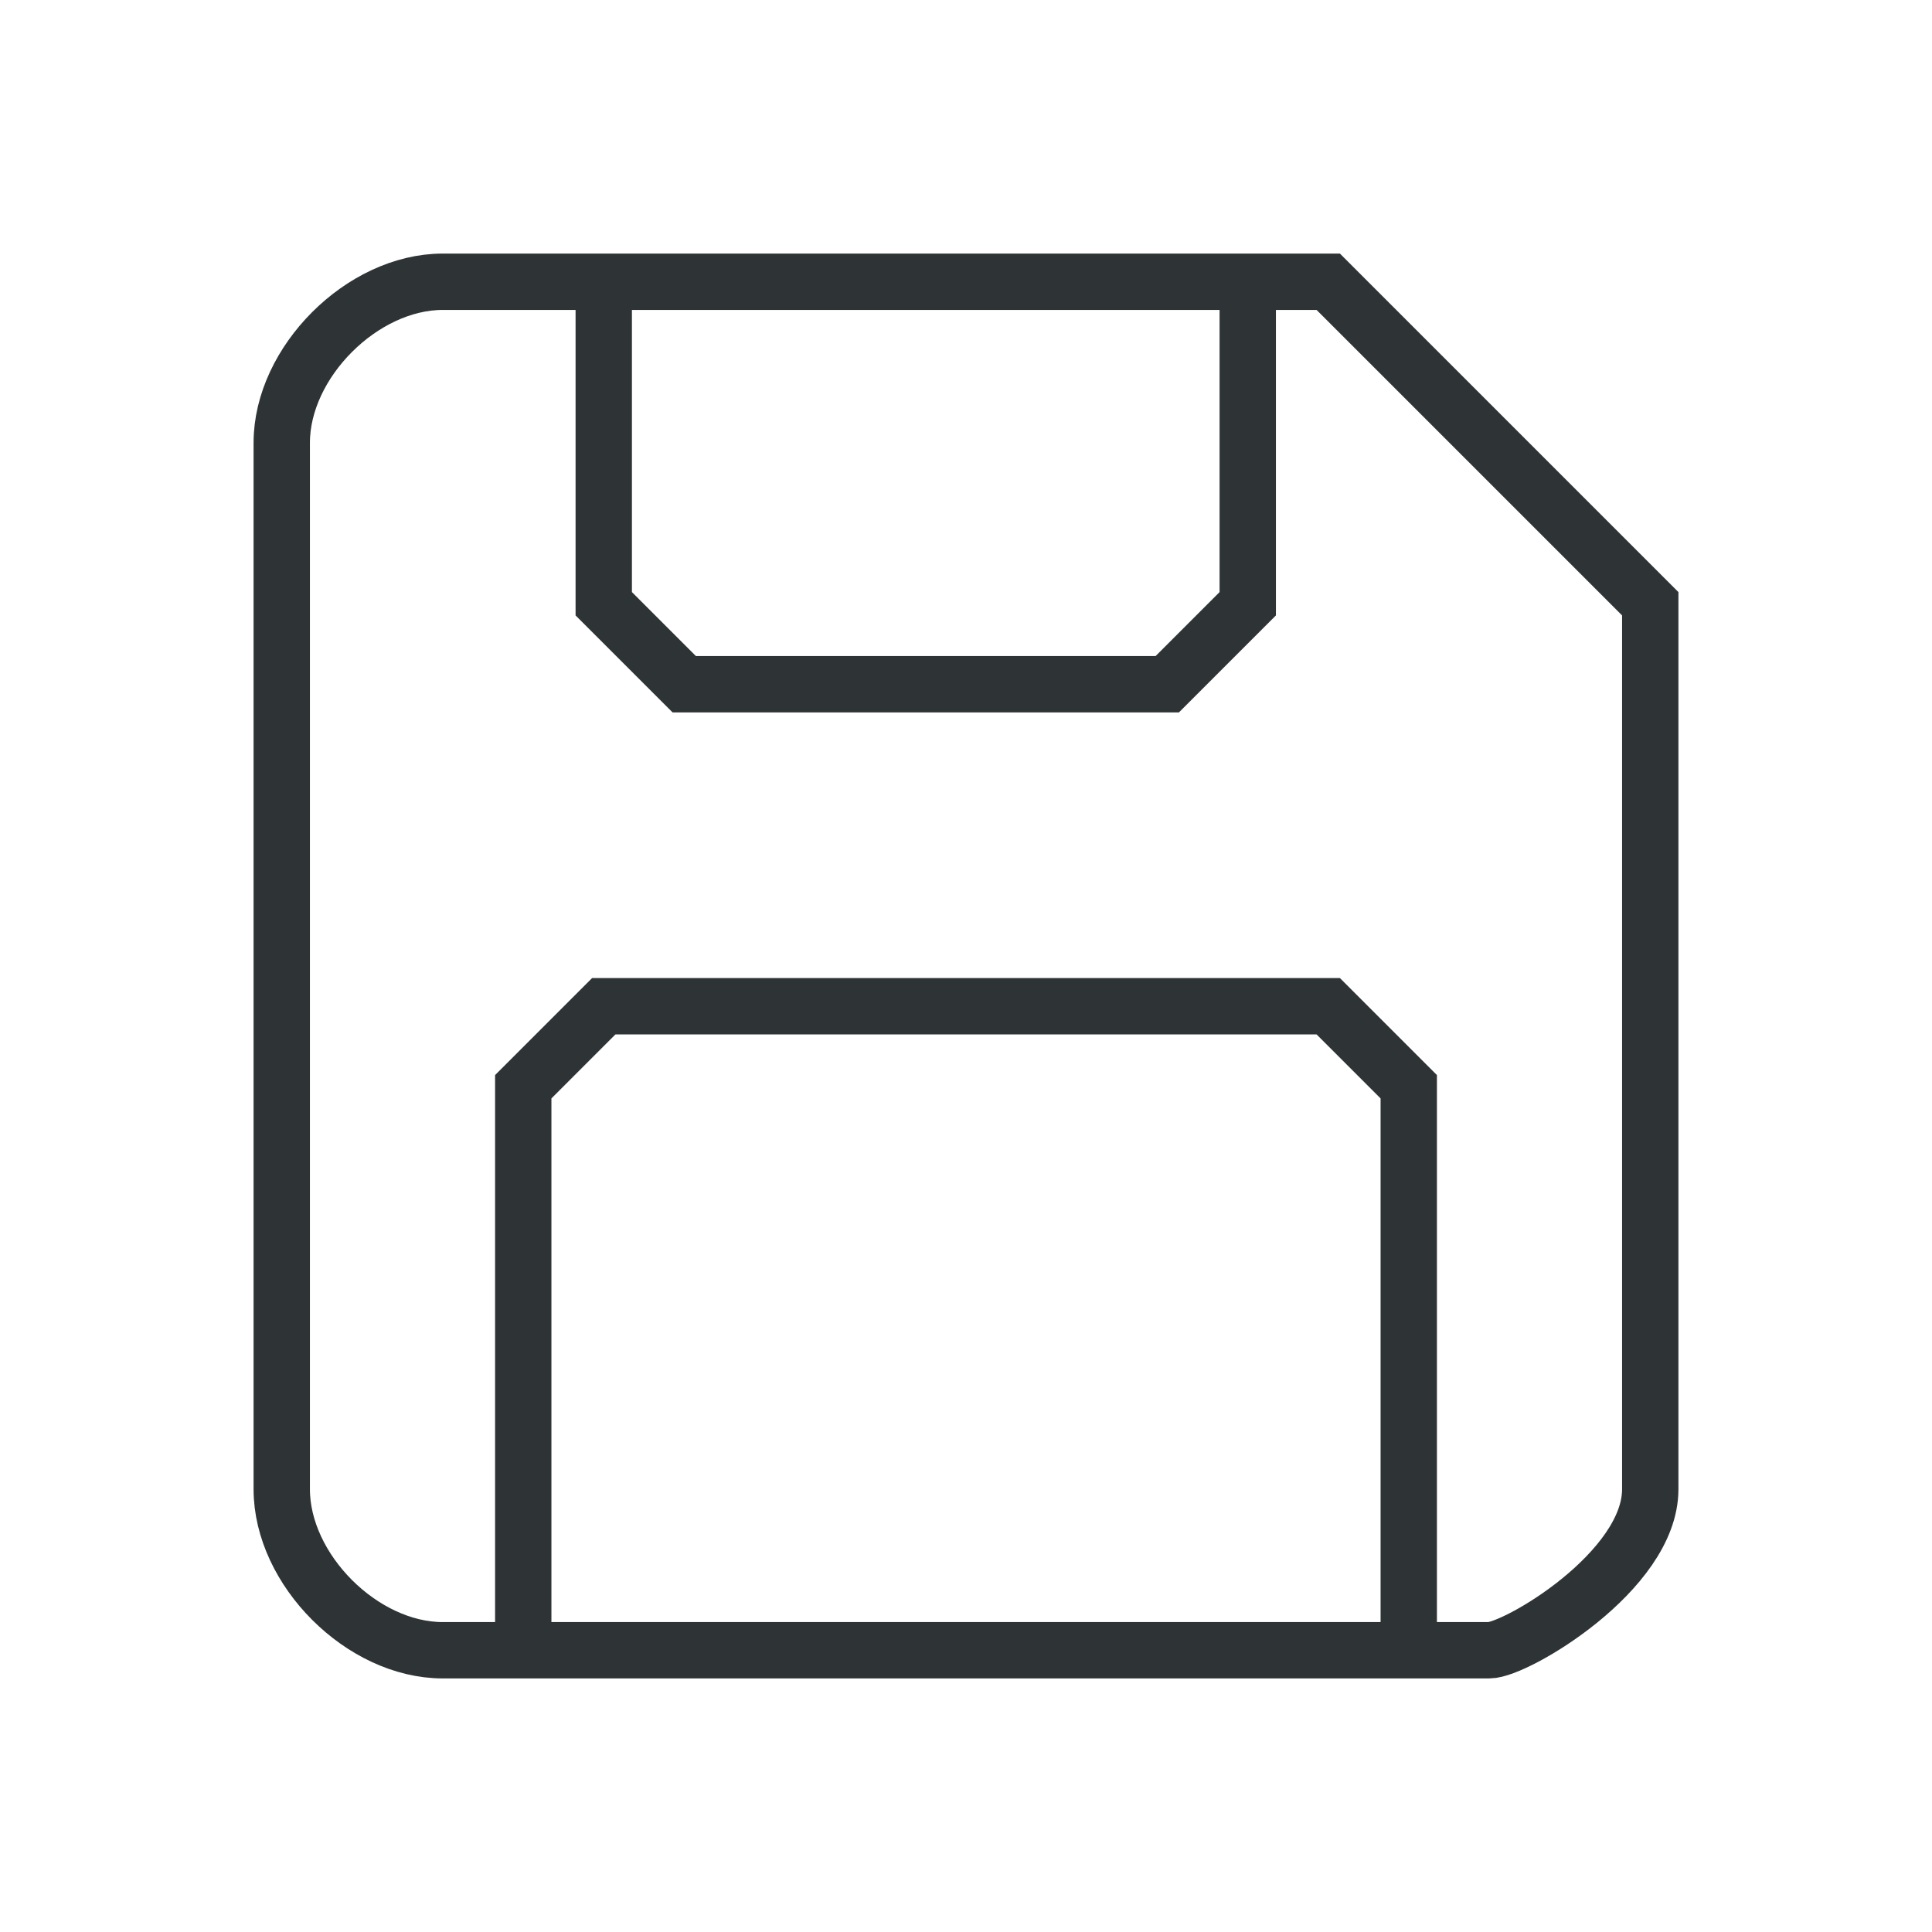
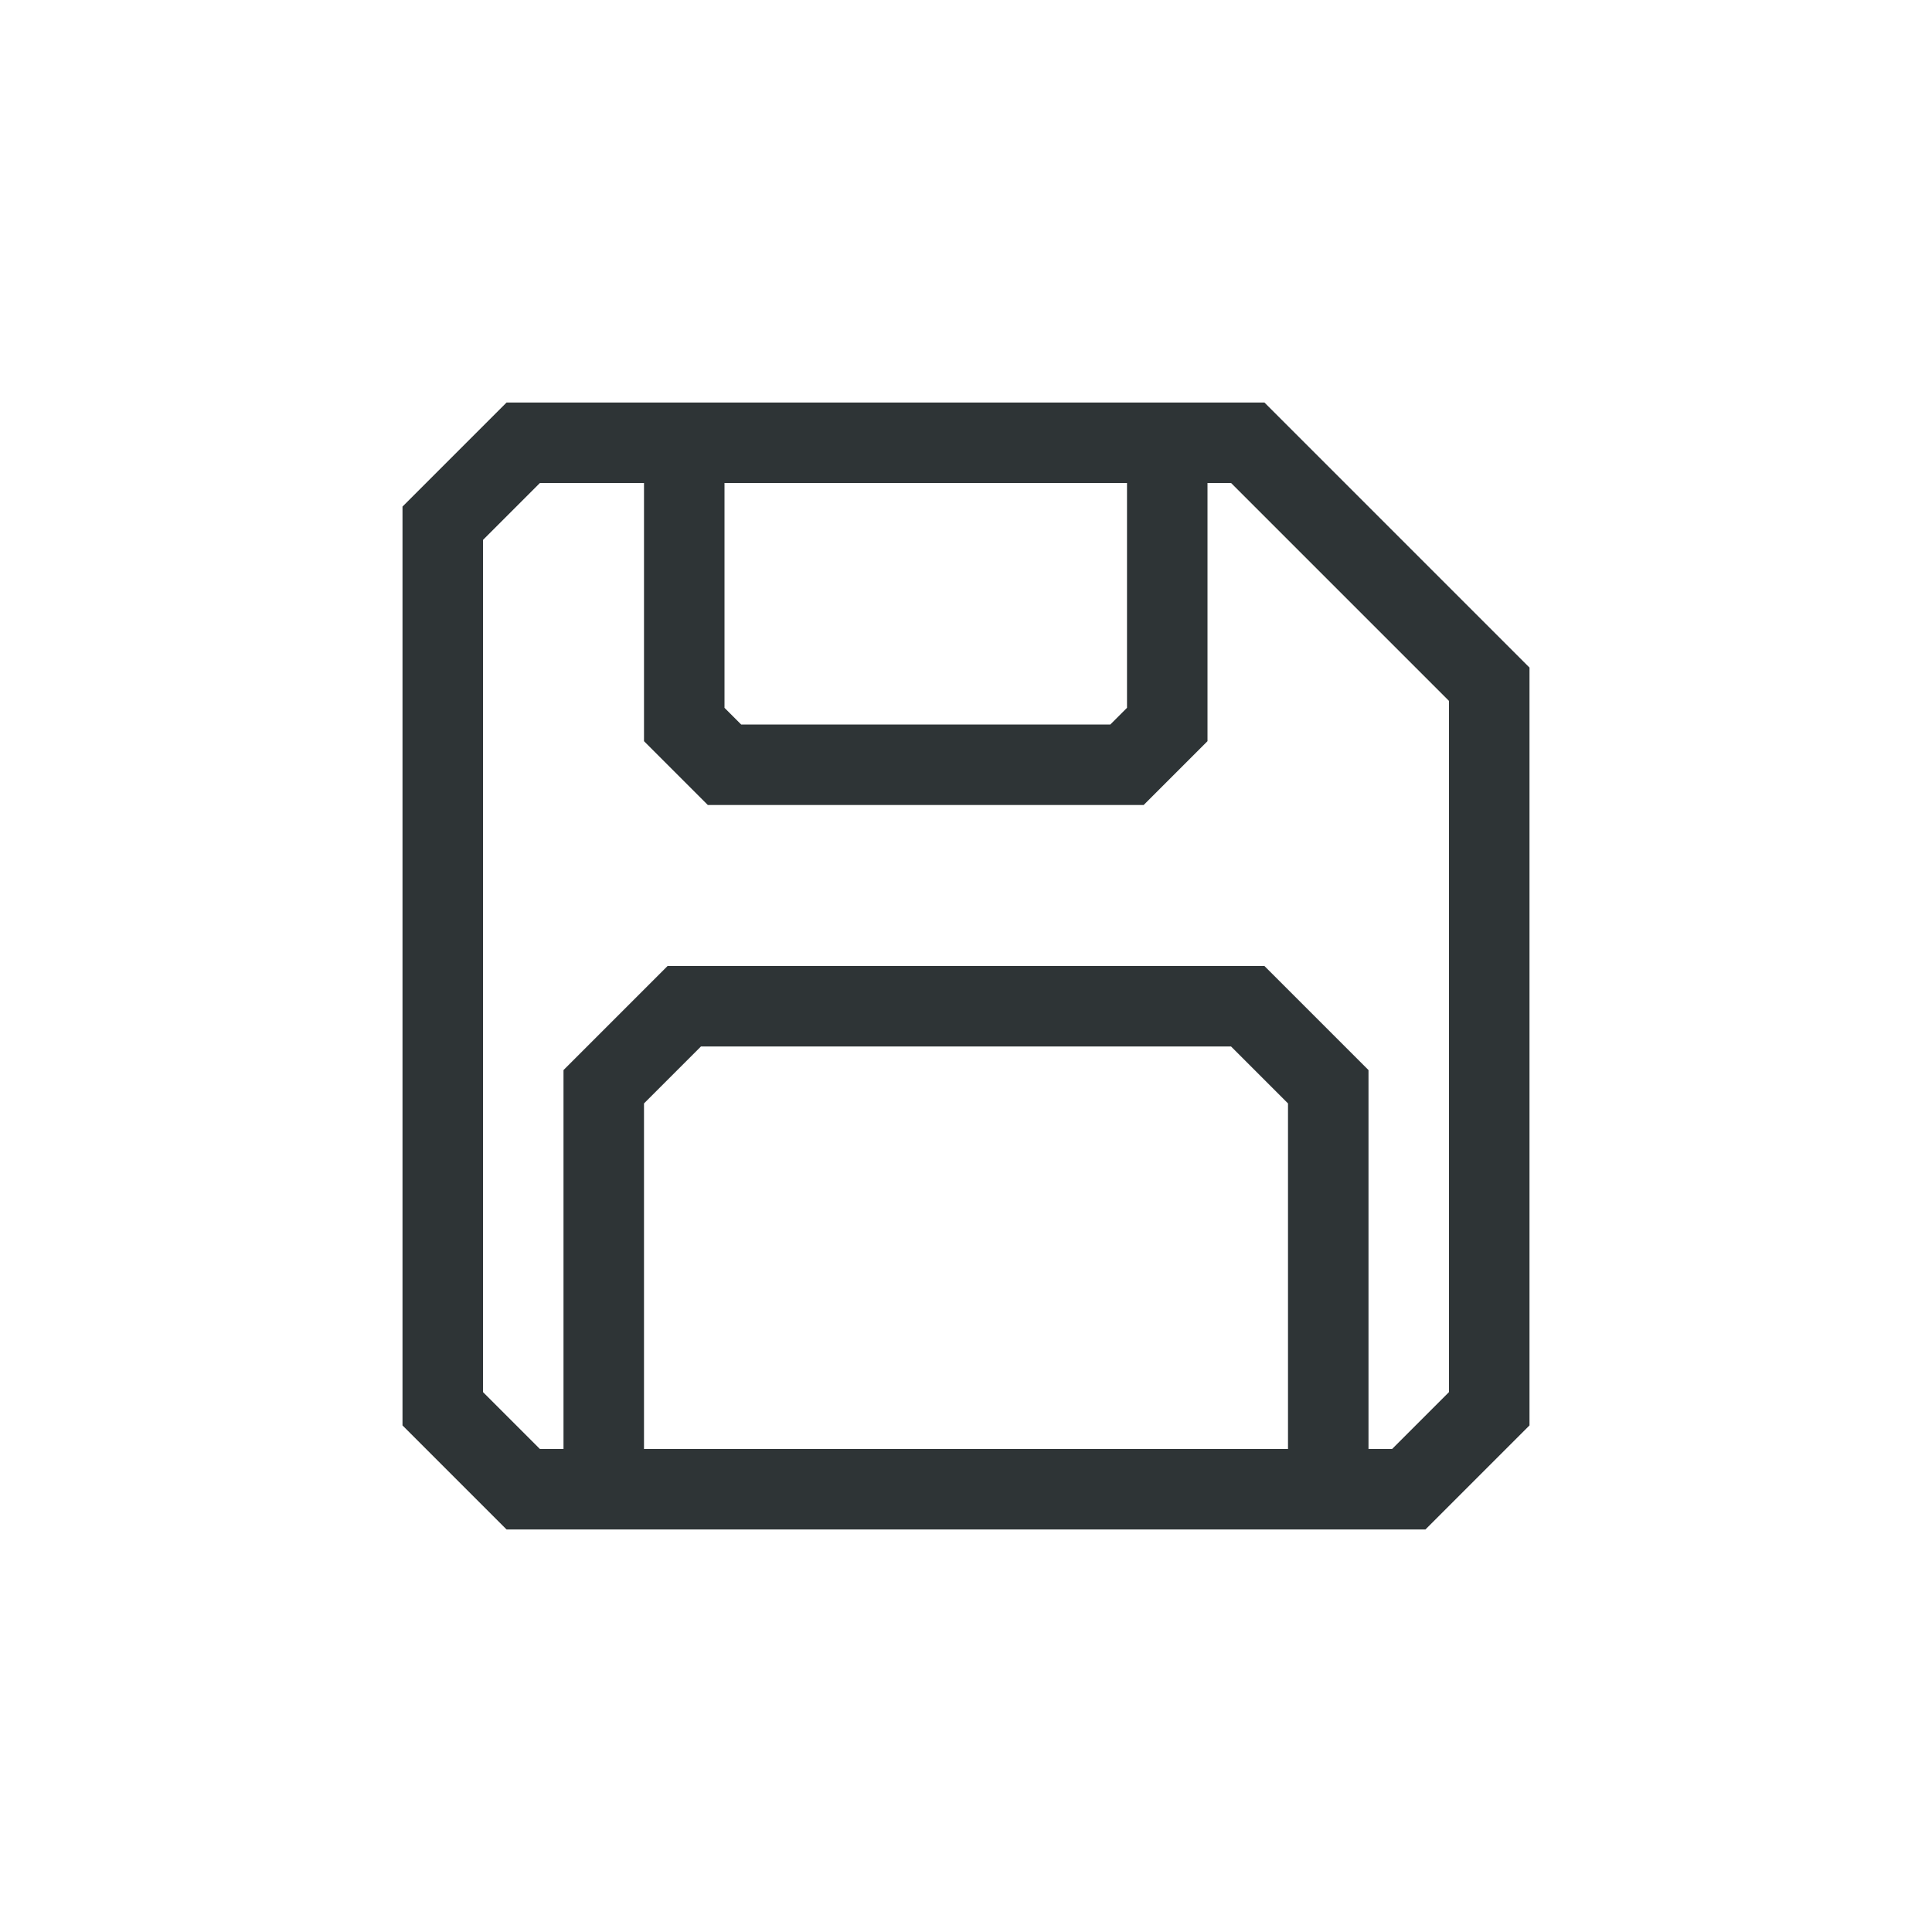
<svg xmlns="http://www.w3.org/2000/svg" width="24" height="24" viewBox="0 0 24 24" version="1.1" id="svg5" xml:space="preserve">
  <defs id="defs2" />
  <g id="layer3">
-     <path style="fill:none;stroke:#2e3436;stroke-width:0.7;stroke-linecap:square;stroke-dasharray:none;stroke-dashoffset:0.6;paint-order:fill markers stroke" d="m 15.5,3.5 v 4 l -1,1 h -6 l -1,-1 v -4 m 13,4 -4,-4 h -11 c -1,0 -2,1 -2,2 v 13 c 0,1 1,2 2,2 h 13 c 0.33,0 2,-0.981 2,-2 V 11 Z m -3,13 v -7 l -1,-1 h -9 l -1,1 v 7" id="path1147" />
+     <path style="fill:none;stroke:#2e3436;stroke-width:1;stroke-linecap:square;stroke-dasharray:none;stroke-dashoffset:0.6;paint-order:fill markers stroke" d="M 14.5,5.5 V 9 L 14,9.5 H 9 L 8.5,9 V 5.5 m 10,3 -3,-3 h -9 l -1,1 v 11 l 1,1 h 11 l 1,-1 V 11 Z m -2,10 v -5 l -1,-1 h -7 l -1,1 v 5" id="path1147" />
  </g>
</svg>
